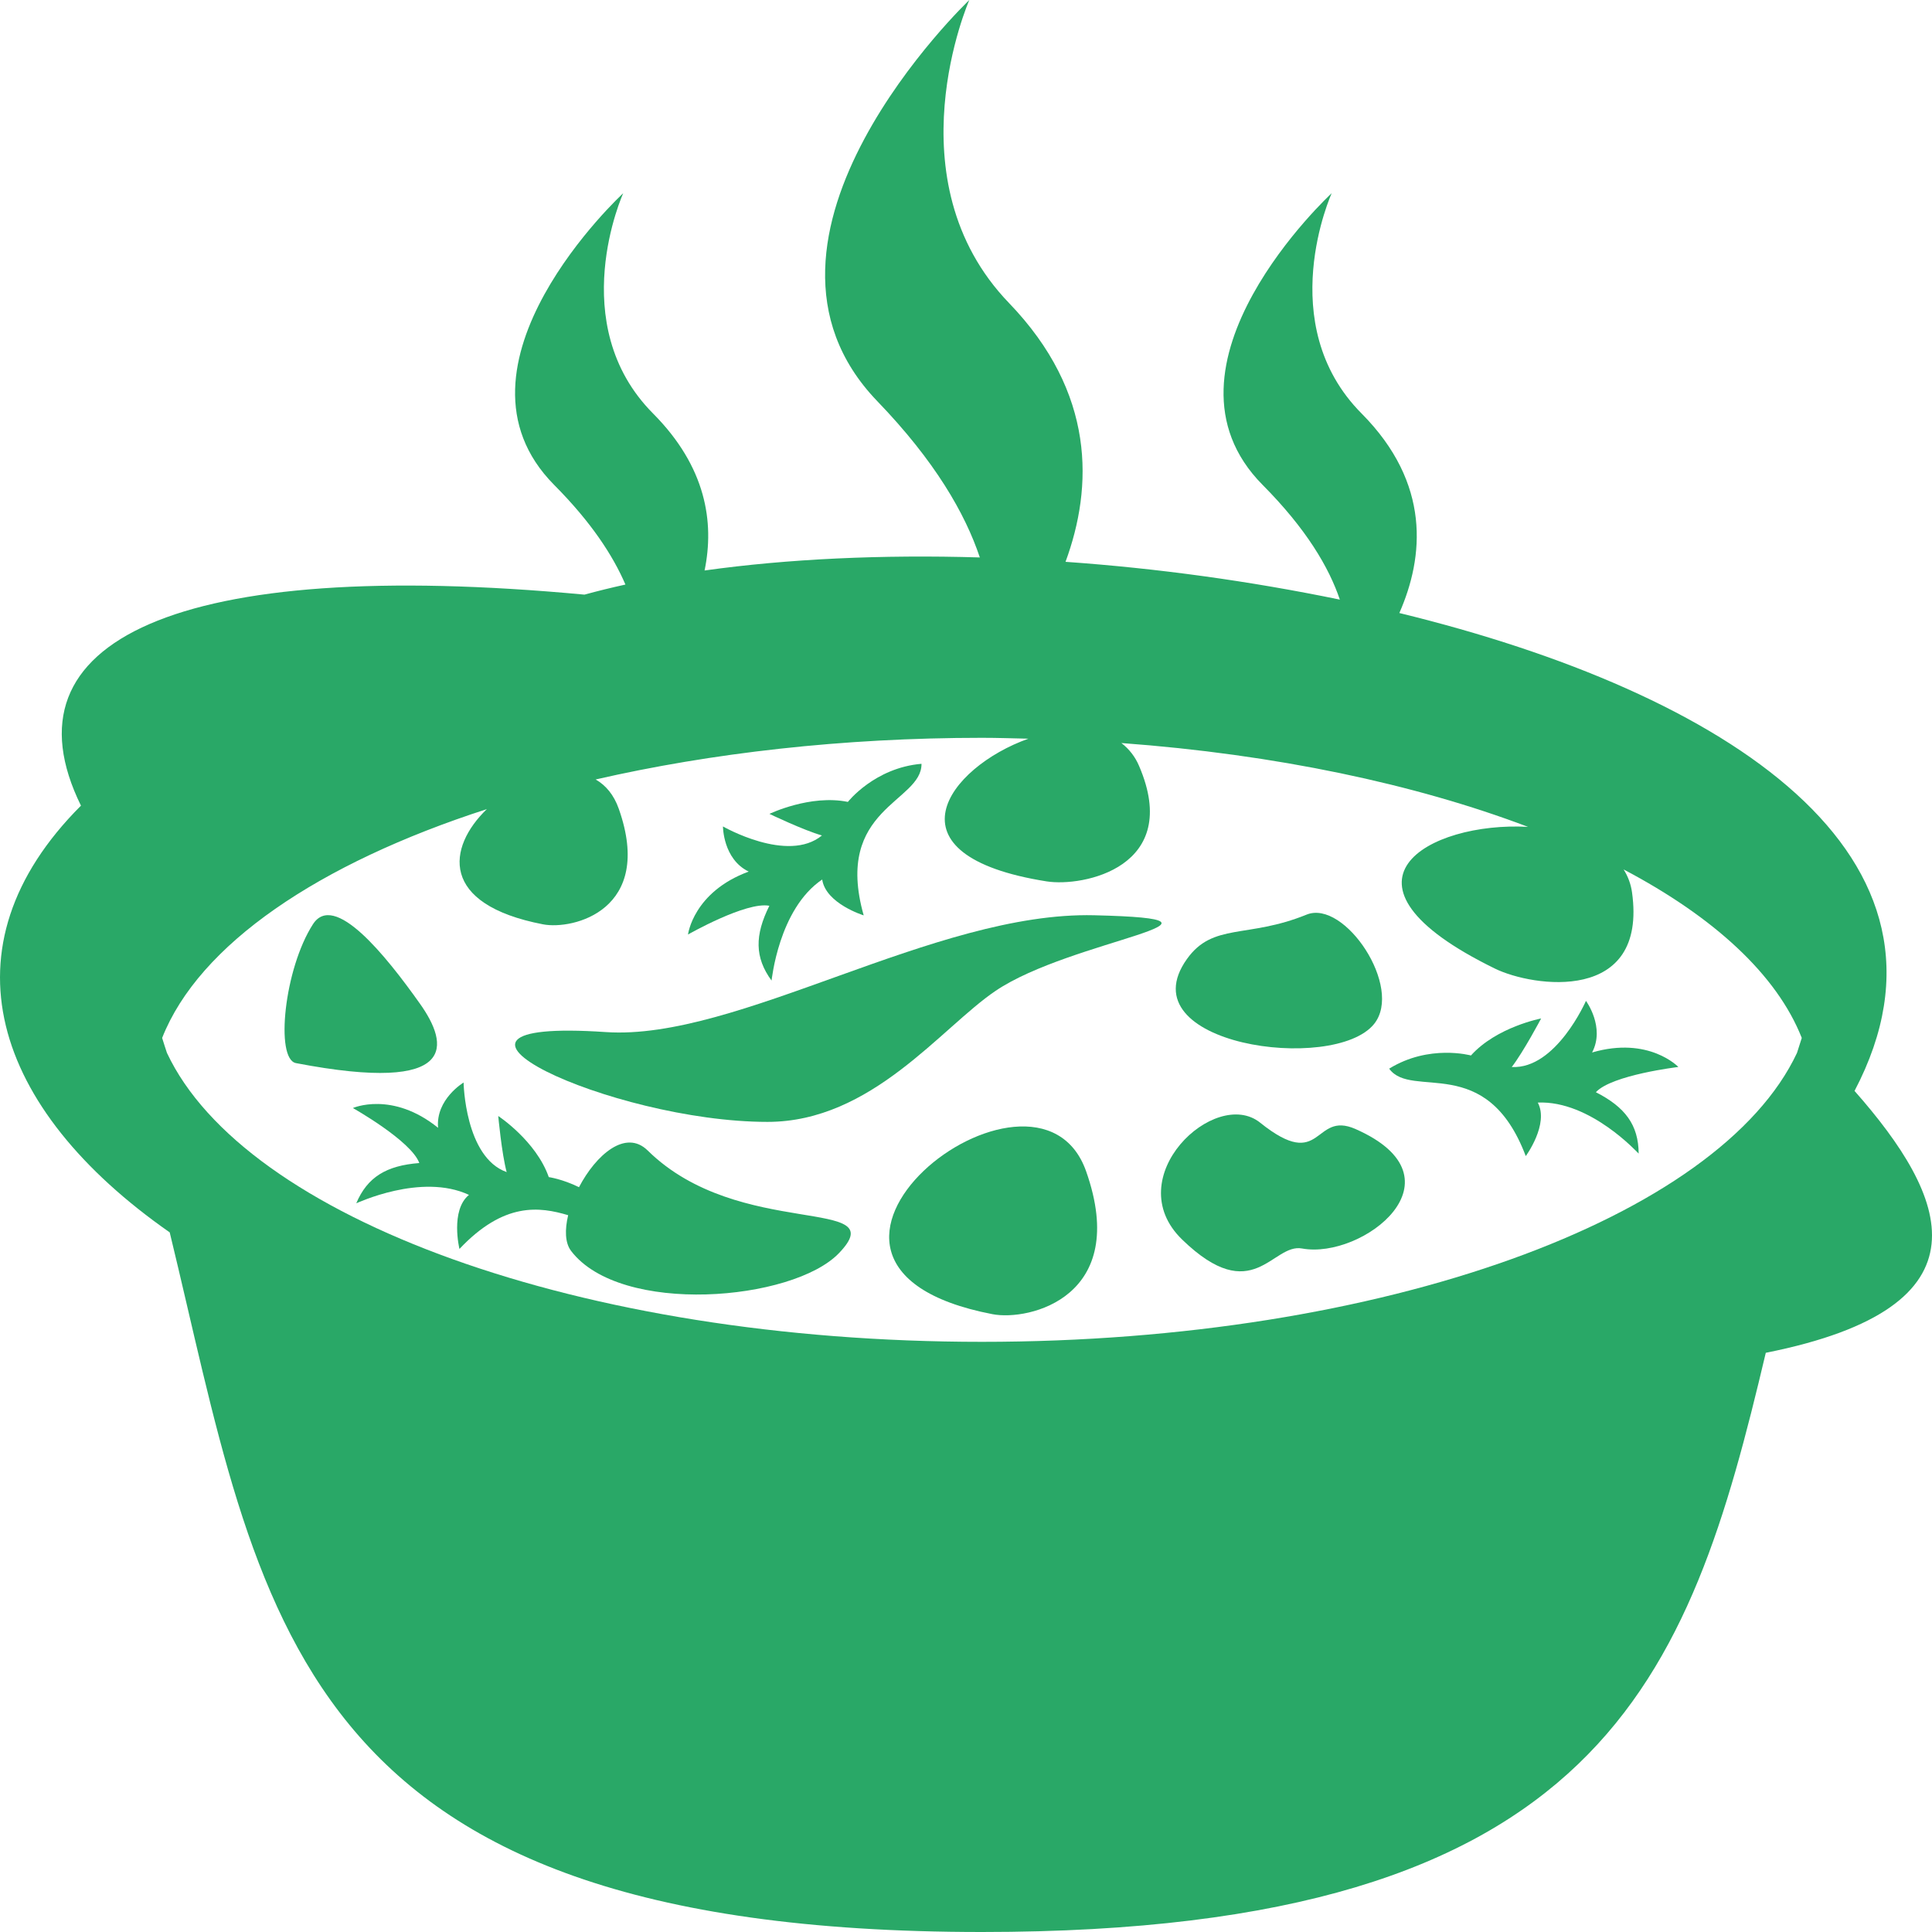
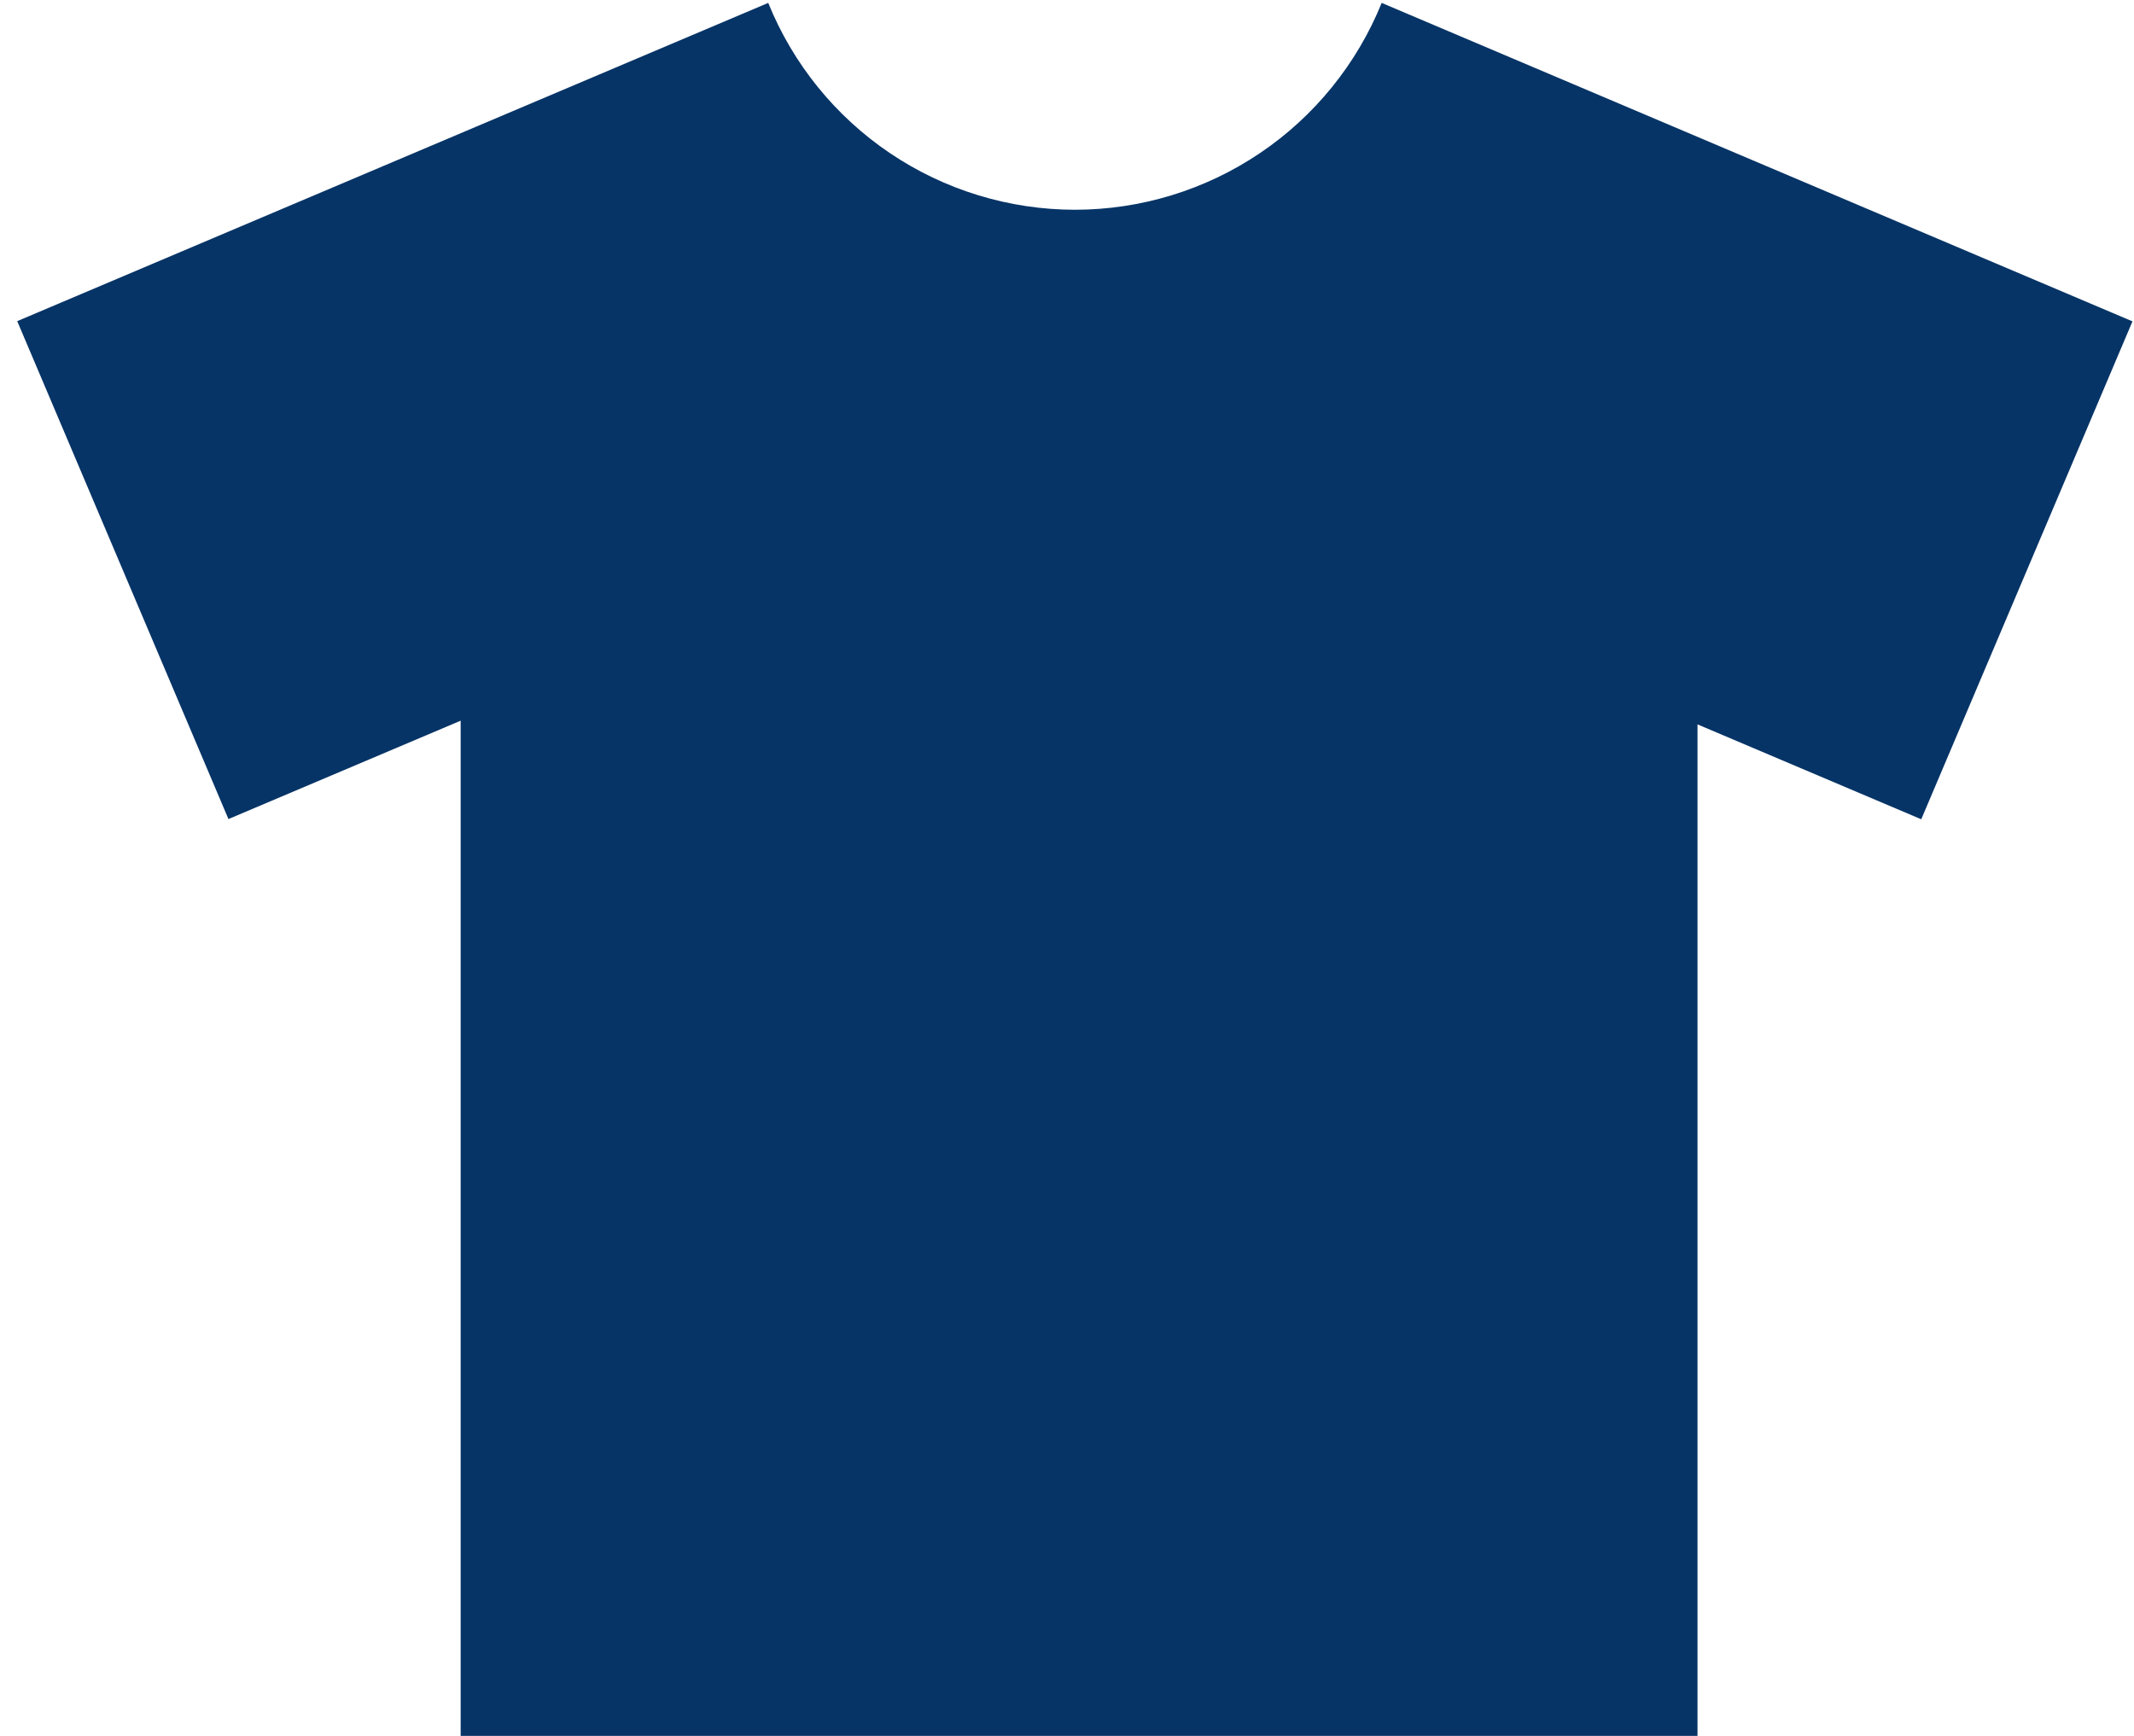
- <svg xmlns="http://www.w3.org/2000/svg" width="64" height="64" viewBox="0 0 64 64" fill="none">
-   <path d="M61.434 36.138C65.521 28.353 57.215 22.955 46.355 20.307C47.172 18.45 47.409 16.019 45.105 13.698C42.15 10.727 44.114 6.4 44.114 6.4C44.114 6.4 37.912 12.12 41.828 16.065C43.272 17.519 44.024 18.796 44.384 19.863C41.386 19.245 38.35 18.827 35.297 18.611C36.209 16.132 36.297 13.019 33.424 10.037C29.49 5.951 32.11 0 32.11 0C32.11 0 23.84 7.866 29.061 13.289C30.967 15.266 31.971 17.007 32.458 18.466C29.221 18.369 26.107 18.511 23.34 18.898C23.669 17.303 23.394 15.47 21.635 13.699C18.68 10.729 20.645 6.4 20.645 6.4C20.645 6.4 14.443 12.12 18.359 16.065C19.586 17.3 20.305 18.403 20.718 19.364C20.251 19.467 19.797 19.578 19.361 19.698C5.876 18.436 -0.005 21.222 2.682 26.688C-2.007 31.377 -0.245 36.728 5.622 40.824C8.684 53.432 9.472 64 32.529 64C53.103 64 55.945 55.584 58.494 44.813C66.139 43.291 64.511 39.626 61.434 36.138ZM59.528 34.878C56.967 40.339 45.853 44.45 32.529 44.45C19.206 44.45 8.092 40.339 5.53 34.878C5.475 34.716 5.423 34.547 5.371 34.383C6.591 31.288 10.557 28.602 16.127 26.803C14.818 28.068 14.546 29.957 17.99 30.62C18.976 30.81 21.682 30.152 20.499 26.795C20.334 26.325 20.064 26.011 19.732 25.821C23.559 24.945 27.904 24.441 32.529 24.441C33.047 24.441 33.556 24.459 34.067 24.47C31.398 25.418 29.221 28.336 34.671 29.197C35.874 29.387 39.177 28.73 37.733 25.372C37.607 25.073 37.405 24.811 37.147 24.614C42.253 24.99 46.879 25.973 50.618 27.391C47.33 27.207 43.682 29.234 49.524 32.087C50.777 32.7 54.585 33.262 54.062 29.554C54.024 29.286 53.929 29.029 53.784 28.801C56.774 30.377 58.859 32.287 59.686 34.383L59.528 34.878Z" fill="#29A867" />
-   <path d="M25.426 37.164C28.874 37.164 31.174 34.046 32.976 32.826C35.493 31.119 41.823 30.453 36.248 30.319C30.961 30.192 24.433 34.484 20.07 34.189C12.847 33.698 20.245 37.164 25.426 37.164Z" fill="#29A867" />
-   <path d="M32.878 43.534C34.096 43.769 37.444 42.956 35.98 38.803C34.325 34.105 24.31 41.885 32.878 43.534Z" fill="#29A867" />
-   <path d="M13.917 33.257C12.753 31.614 11.065 29.531 10.367 30.616C9.412 32.099 9.111 35.085 9.805 35.217C15.24 36.259 14.86 34.587 13.917 33.257Z" fill="#29A867" />
-   <path d="M45.517 33.922C46.497 32.708 44.54 29.787 43.283 30.298C41.316 31.098 40.182 30.556 39.318 31.77C37.295 34.612 44.184 35.57 45.517 33.922Z" fill="#29A867" />
-   <path d="M44.904 37.401C43.494 36.779 43.827 38.862 41.744 37.19C40.252 35.994 37.044 39.012 39.16 41.062C41.515 43.344 42.142 41.175 43.132 41.358C45.144 41.728 48.603 39.032 44.904 37.401Z" fill="#29A867" />
-   <path d="M21.457 38.113C20.722 37.39 19.737 38.263 19.18 39.327C18.628 39.056 18.179 38.993 18.179 38.993C17.758 37.792 16.505 36.969 16.505 36.969C16.505 36.969 16.619 38.218 16.784 38.827C15.399 38.335 15.357 35.86 15.357 35.86C15.357 35.86 14.428 36.416 14.512 37.36C12.988 36.13 11.69 36.705 11.69 36.705C11.69 36.705 13.624 37.793 13.89 38.527C12.804 38.611 12.171 38.987 11.802 39.86C11.803 39.868 13.948 38.84 15.535 39.582C14.909 40.094 15.22 41.373 15.22 41.373C16.698 39.807 17.877 39.974 18.821 40.255C18.707 40.734 18.715 41.171 18.917 41.437C20.555 43.589 26.258 43.105 27.79 41.514C29.645 39.588 24.491 41.099 21.457 38.113Z" fill="#29A867" />
-   <path d="M25.486 30.005C25.001 30.98 24.997 31.716 25.558 32.482C25.566 32.484 25.785 30.116 27.236 29.135C27.355 29.935 28.611 30.323 28.611 30.323C27.606 26.765 30.54 26.579 30.526 25.302C28.971 25.434 28.087 26.564 28.087 26.564C26.84 26.309 25.489 26.961 25.489 26.961C25.489 26.961 26.621 27.504 27.228 27.676C26.095 28.611 23.949 27.377 23.949 27.377C23.949 27.377 23.949 28.461 24.802 28.872C22.964 29.549 22.791 30.957 22.791 30.957C22.791 30.957 24.718 29.857 25.486 30.005Z" fill="#29A867" />
-   <path d="M52.74 34.865C53.181 34.027 52.537 33.155 52.537 33.155C52.537 33.155 51.546 35.424 50.079 35.346C50.465 34.847 51.052 33.738 51.052 33.738C51.052 33.738 49.578 34.018 48.727 34.964C48.727 34.964 47.344 34.581 46.018 35.401C46.766 36.435 49.235 34.838 50.543 38.297C50.543 38.297 51.322 37.237 50.941 36.524C52.693 36.448 54.278 38.221 54.283 38.214C54.277 37.265 53.837 36.676 52.865 36.181C53.395 35.606 55.598 35.345 55.598 35.345C55.598 35.345 54.621 34.316 52.74 34.865Z" fill="#29A867" />
+ <svg xmlns="http://www.w3.org/2000/svg" width="59" height="48" viewBox="0 0 59 48" fill="none">
+   <path d="M38.2 0.08C37.516 1.769 36.344 3.216 34.833 4.235C33.322 5.254 31.542 5.799 29.72 5.8C27.897 5.799 26.117 5.254 24.606 4.235C23.095 3.216 21.923 1.769 21.24 0.08L0.476 8.88L6.316 22.648L12.736 19.928V48H46.932V20.03L53.118 22.654L58.958 8.886L38.2 0.08Z" fill="#073466" />
</svg>
